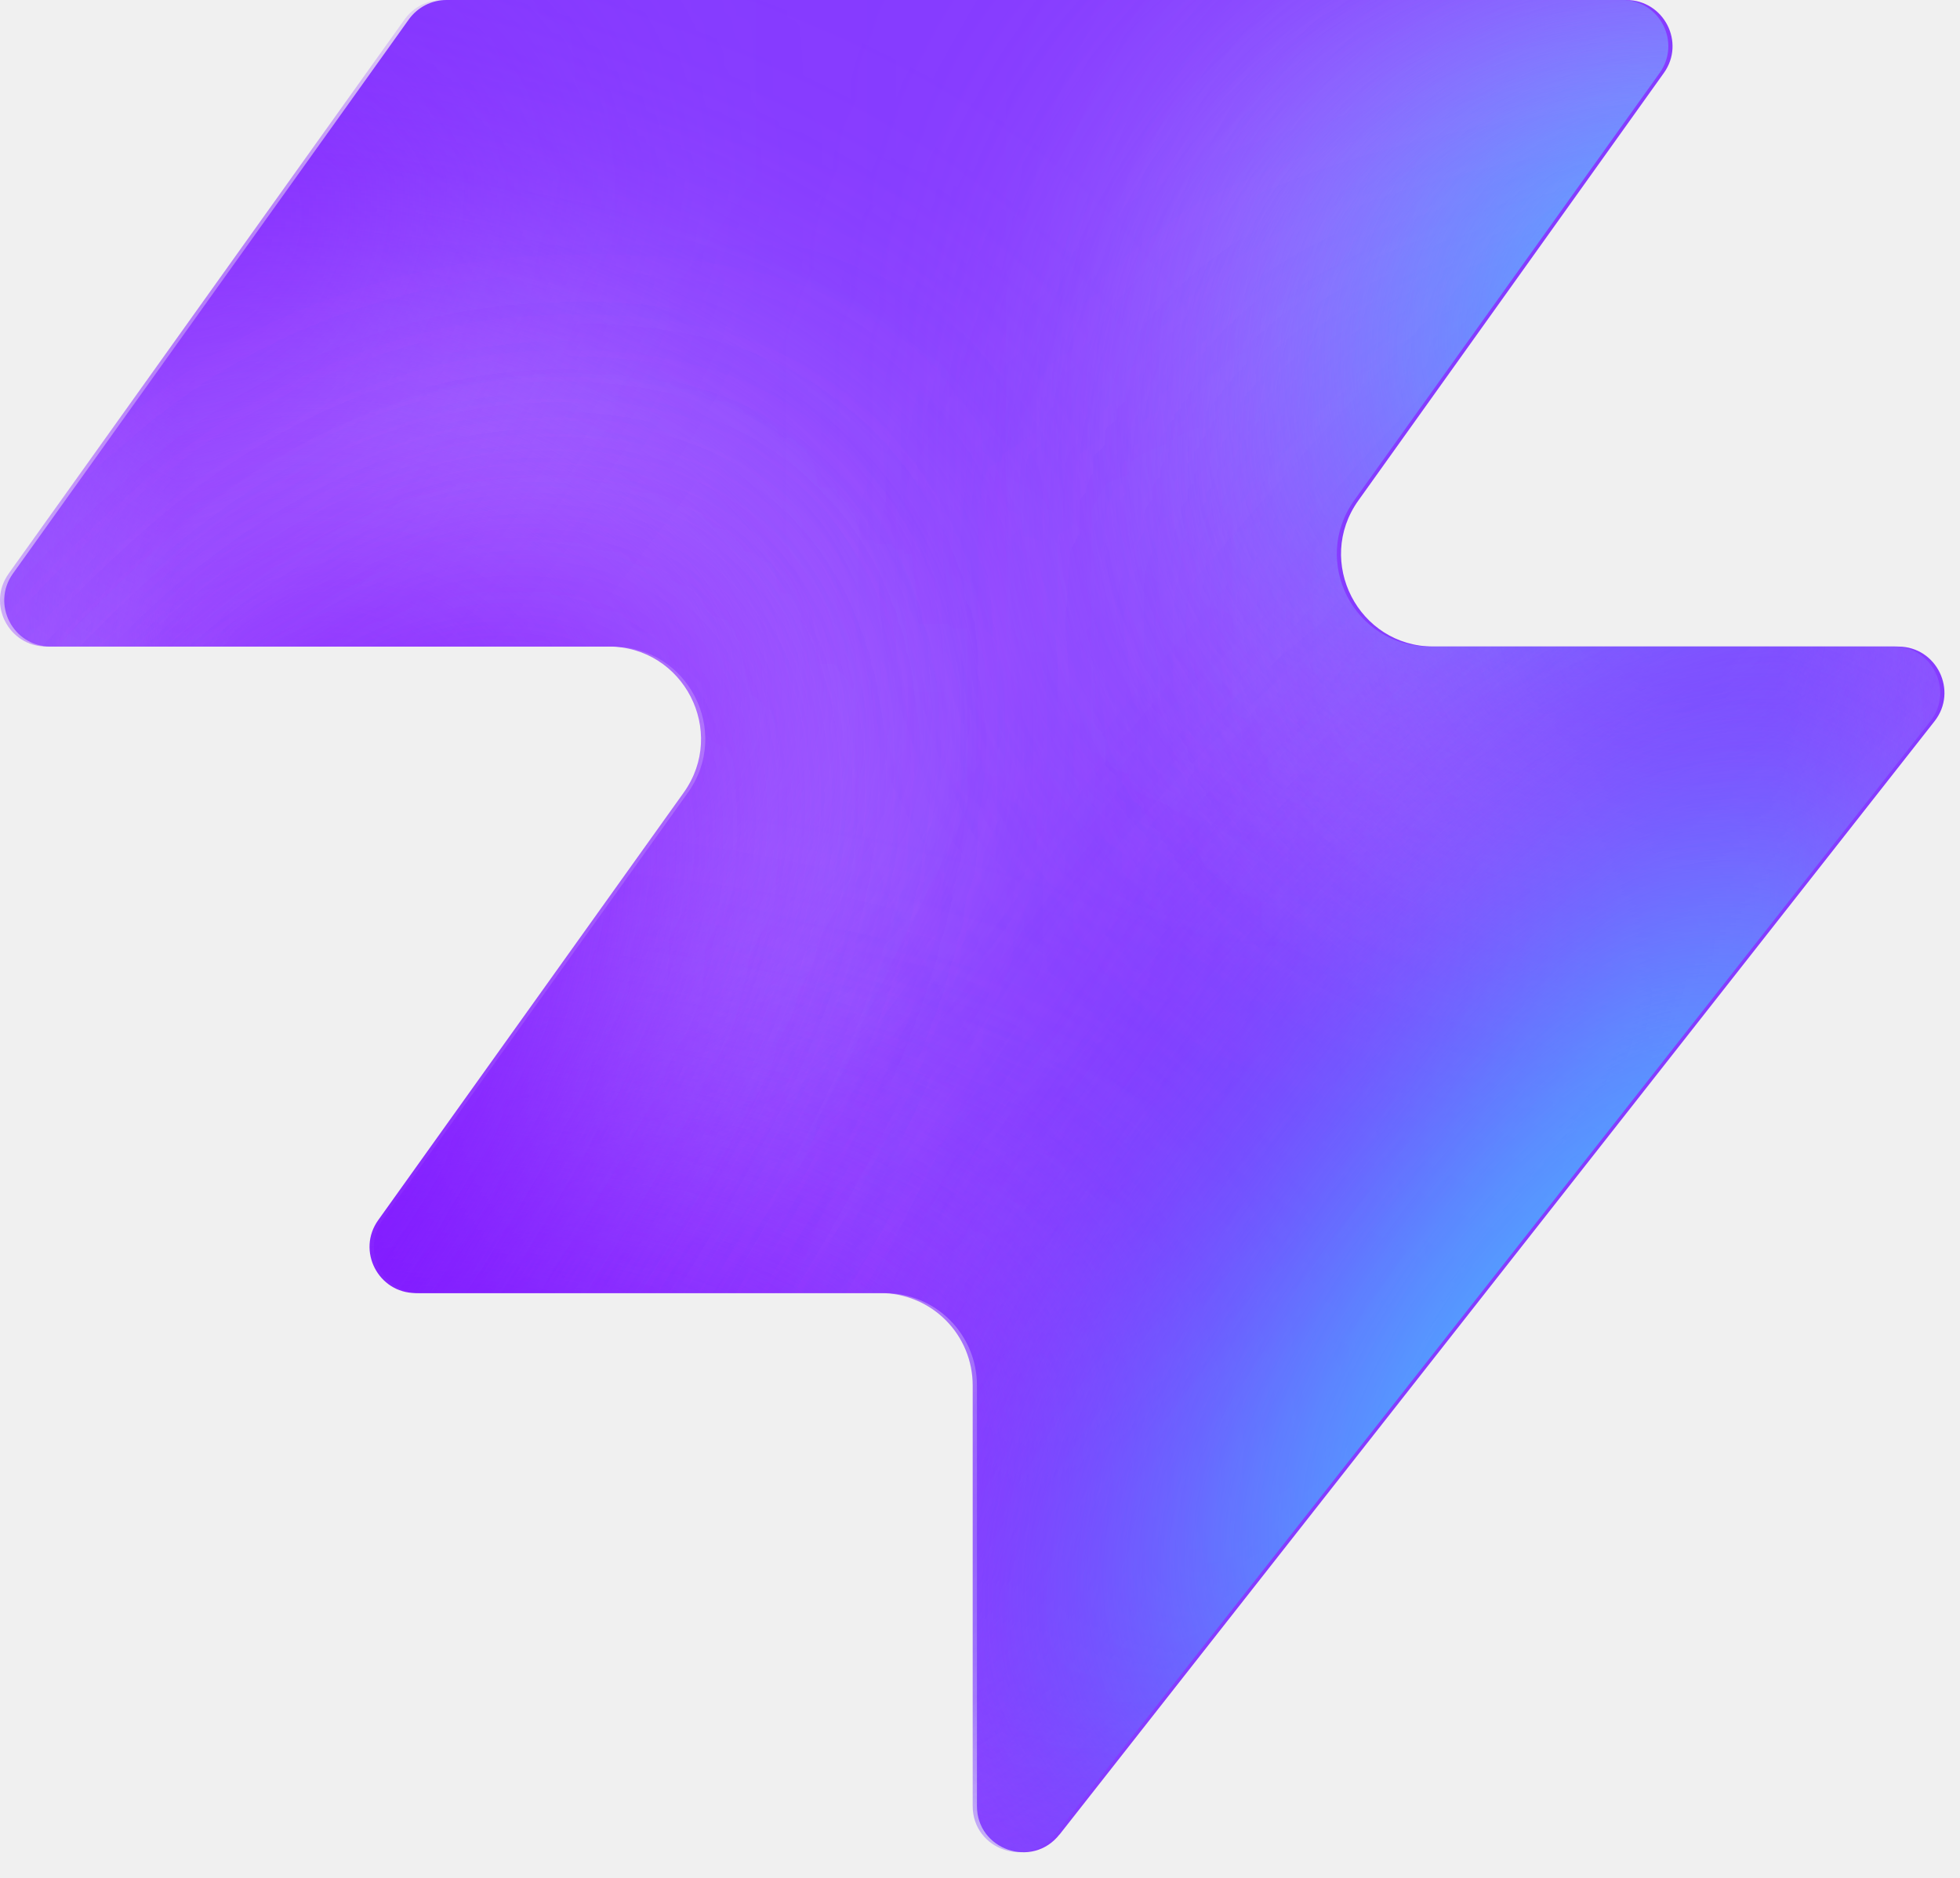
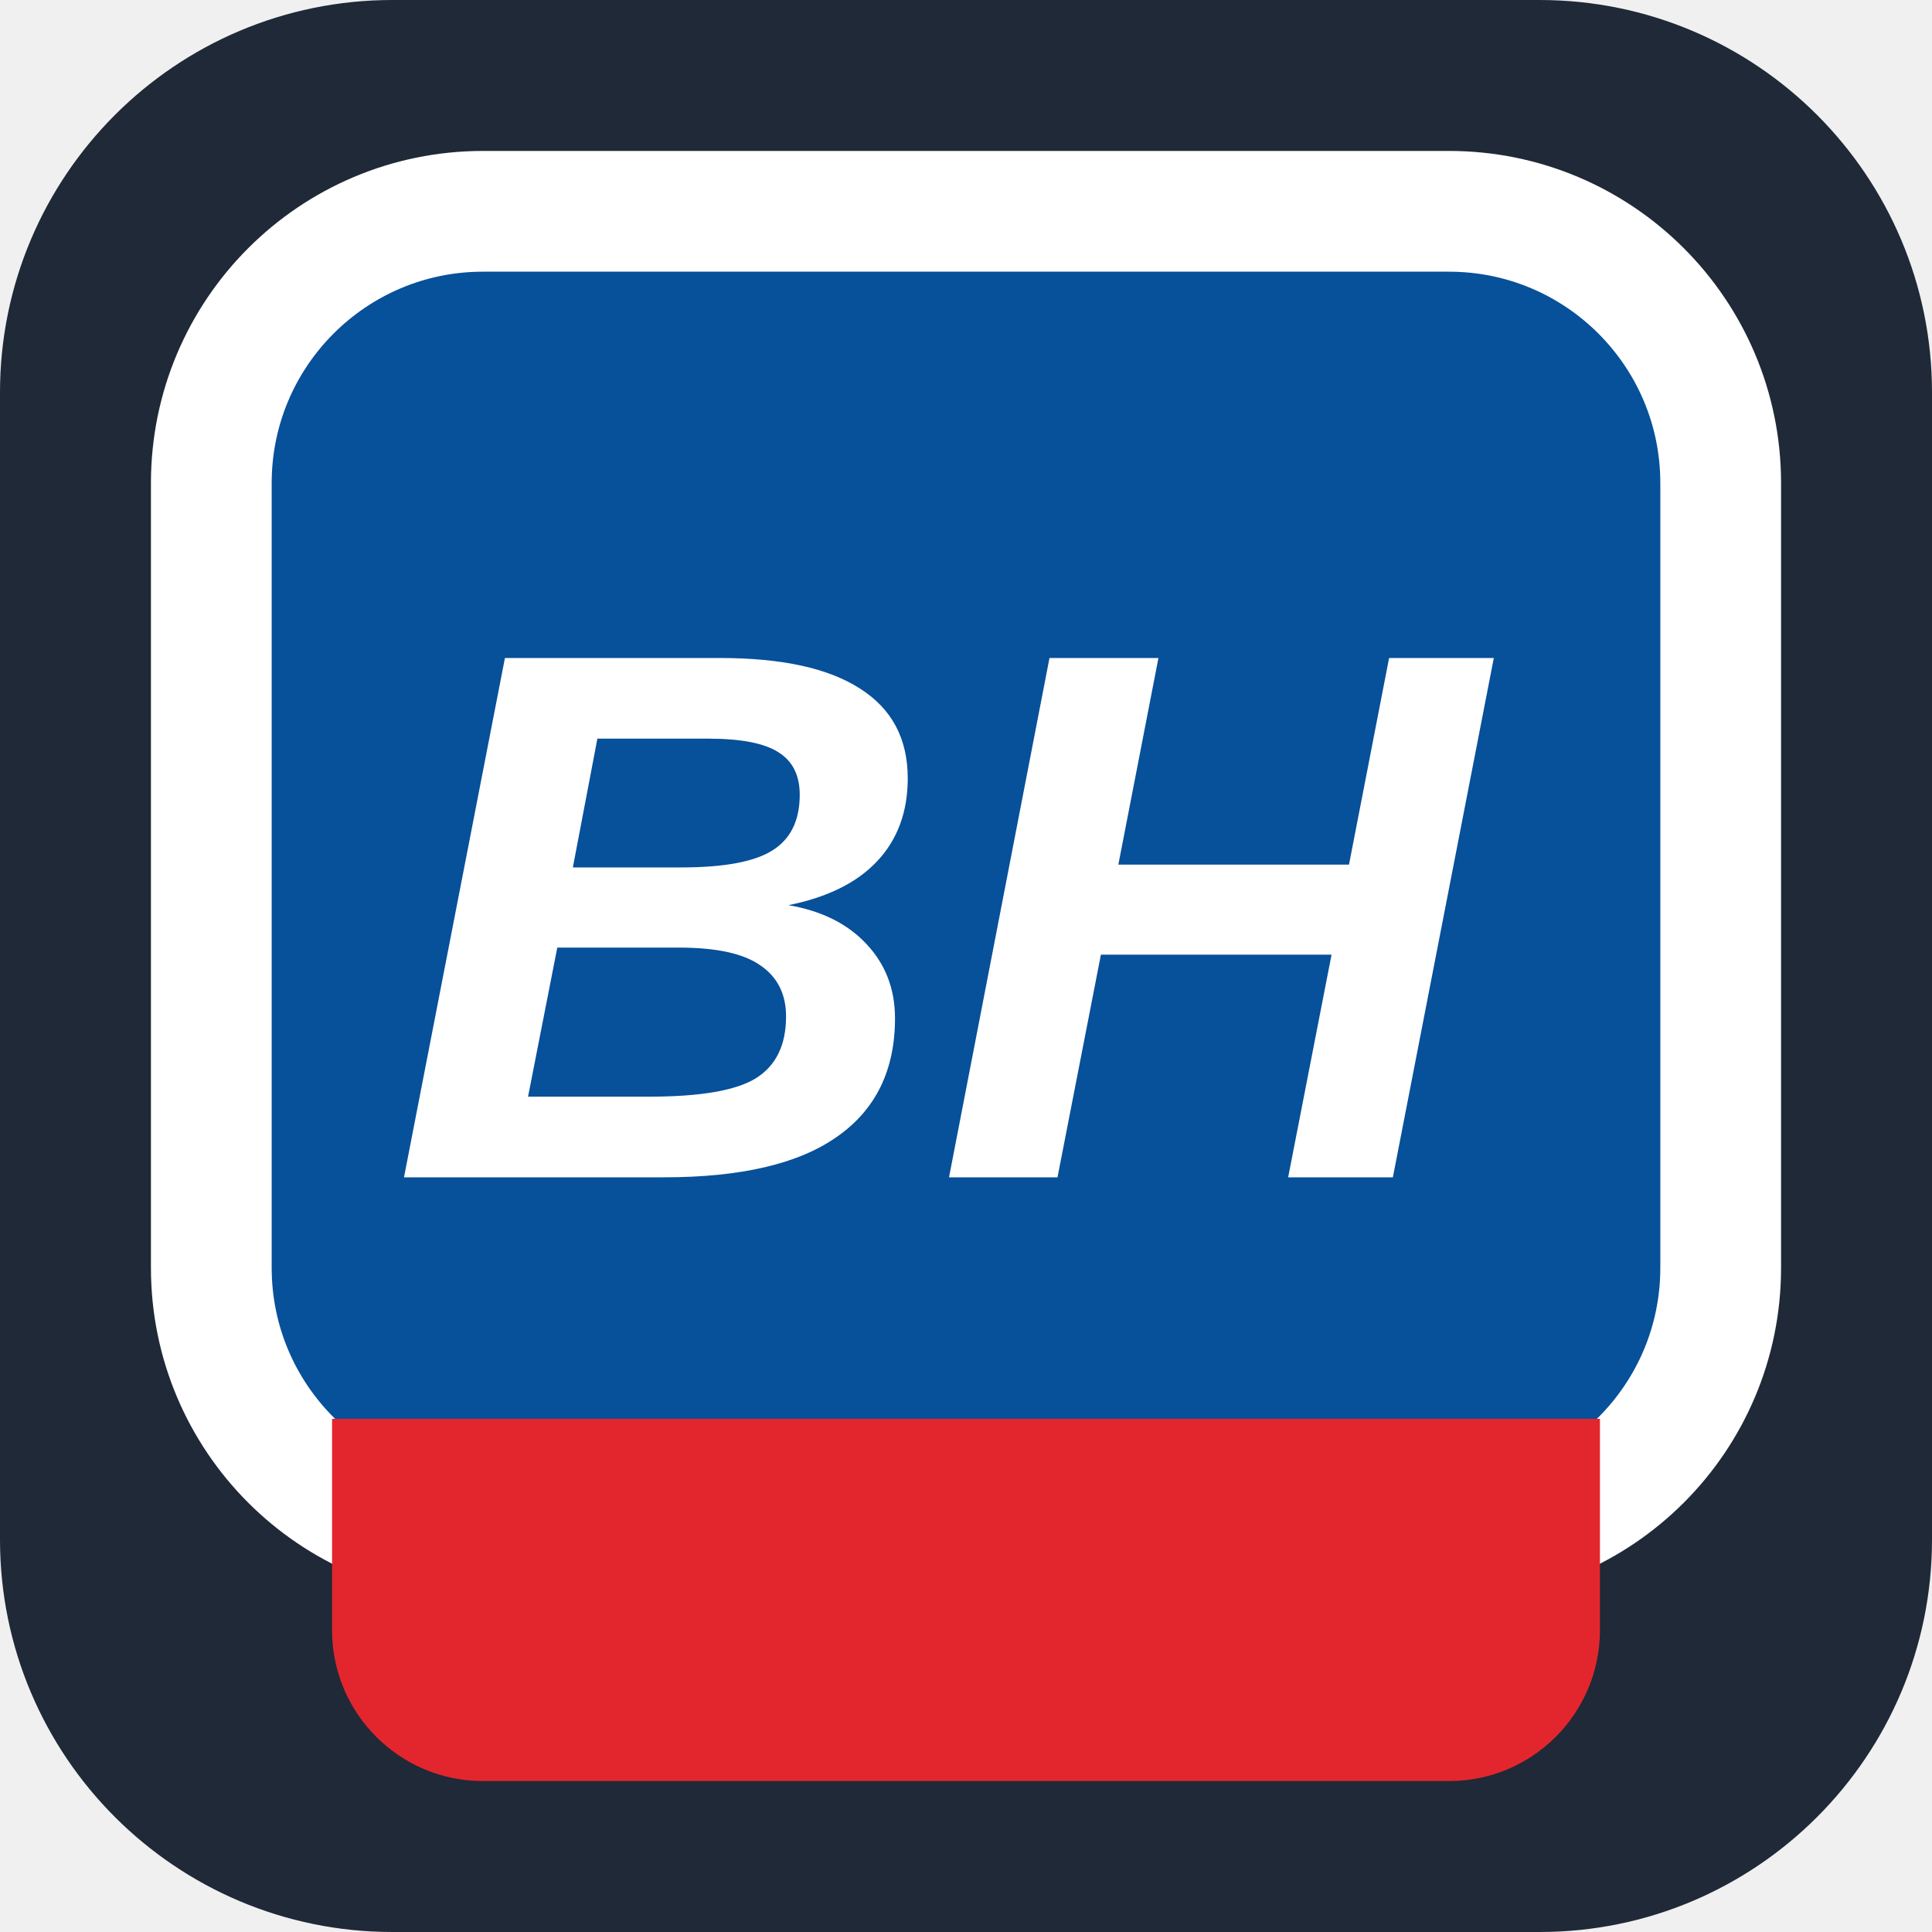
- <svg xmlns="http://www.w3.org/2000/svg" width="48" height="46" fill="none" viewBox="0 0 48 46">
-   <path fill="#863bff" d="M25.946 44.938c-.664.845-2.021.375-2.021-.698V33.937a2.26 2.26 0 0 0-2.262-2.262H10.287c-.92 0-1.456-1.04-.92-1.788l7.48-10.471c1.07-1.497 0-3.578-1.842-3.578H1.237c-.92 0-1.456-1.04-.92-1.788L10.013.474c.214-.297.556-.474.92-.474h28.894c.92 0 1.456 1.04.92 1.788l-7.48 10.471c-1.07 1.498 0 3.579 1.842 3.579h11.377c.943 0 1.473 1.088.89 1.83L25.947 44.94z" style="fill:#863bff;fill:color(display-p3 .525 .23 1);fill-opacity:1" />
-   <mask id="a" width="48" height="46" x="0" y="0" maskUnits="userSpaceOnUse" style="mask-type:alpha">
-     <path fill="#000" d="M25.842 44.938c-.664.844-2.021.375-2.021-.698V33.937a2.26 2.26 0 0 0-2.262-2.262H10.183c-.92 0-1.456-1.04-.92-1.788l7.48-10.471c1.07-1.498 0-3.579-1.842-3.579H1.133c-.92 0-1.456-1.04-.92-1.787L9.91.473c.214-.297.556-.474.92-.474h28.894c.92 0 1.456 1.04.92 1.788l-7.48 10.471c-1.07 1.498 0 3.578 1.842 3.578h11.377c.943 0 1.473 1.088.89 1.832L25.843 44.94z" style="fill:#000;fill-opacity:1" />
-   </mask>
-   <g mask="url(#a)">
-     <g filter="url(#b)">
-       <ellipse cx="5.508" cy="14.704" fill="#ede6ff" rx="5.508" ry="14.704" style="fill:#ede6ff;fill:color(display-p3 .927 .903 1);fill-opacity:1" transform="matrix(.00324 1 1 -.00324 -4.47 31.516)" />
-     </g>
-     <g filter="url(#c)">
-       <ellipse cx="10.399" cy="29.851" fill="#ede6ff" rx="10.399" ry="29.851" style="fill:#ede6ff;fill:color(display-p3 .927 .903 1);fill-opacity:1" transform="matrix(.00324 1 1 -.00324 -39.328 7.883)" />
-     </g>
-     <g filter="url(#d)">
-       <ellipse cx="5.508" cy="30.487" fill="#7e14ff" rx="5.508" ry="30.487" style="fill:#7e14ff;fill:color(display-p3 .492 .077 1);fill-opacity:1" transform="rotate(89.814 -25.913 -14.639)scale(1 -1)" />
-     </g>
-     <g filter="url(#e)">
-       <ellipse cx="5.508" cy="30.599" fill="#7e14ff" rx="5.508" ry="30.599" style="fill:#7e14ff;fill:color(display-p3 .492 .077 1);fill-opacity:1" transform="rotate(89.814 -32.644 -3.334)scale(1 -1)" />
-     </g>
-     <g filter="url(#f)">
-       <ellipse cx="5.508" cy="30.599" fill="#7e14ff" rx="5.508" ry="30.599" style="fill:#7e14ff;fill:color(display-p3 .492 .077 1);fill-opacity:1" transform="matrix(.00324 1 1 -.00324 -34.34 30.47)" />
-     </g>
-     <g filter="url(#g)">
-       <ellipse cx="14.072" cy="22.078" fill="#ede6ff" rx="14.072" ry="22.078" style="fill:#ede6ff;fill:color(display-p3 .927 .903 1);fill-opacity:1" transform="rotate(93.35 24.506 48.493)scale(-1 1)" />
-     </g>
-     <g filter="url(#h)">
-       <ellipse cx="3.47" cy="21.501" fill="#7e14ff" rx="3.47" ry="21.501" style="fill:#7e14ff;fill:color(display-p3 .492 .077 1);fill-opacity:1" transform="rotate(89.009 28.708 47.59)scale(-1 1)" />
-     </g>
-     <g filter="url(#i)">
-       <ellipse cx="3.47" cy="21.501" fill="#7e14ff" rx="3.47" ry="21.501" style="fill:#7e14ff;fill:color(display-p3 .492 .077 1);fill-opacity:1" transform="rotate(89.009 28.708 47.59)scale(-1 1)" />
-     </g>
-     <g filter="url(#j)">
-       <ellipse cx=".387" cy="8.972" fill="#7e14ff" rx="4.407" ry="29.108" style="fill:#7e14ff;fill:color(display-p3 .492 .077 1);fill-opacity:1" transform="rotate(39.51 .387 8.972)" />
-     </g>
-     <g filter="url(#k)">
-       <ellipse cx="47.523" cy="-6.092" fill="#7e14ff" rx="4.407" ry="29.108" style="fill:#7e14ff;fill:color(display-p3 .492 .077 1);fill-opacity:1" transform="rotate(37.892 47.523 -6.092)" />
-     </g>
-     <g filter="url(#l)">
-       <ellipse cx="41.412" cy="6.333" fill="#47bfff" rx="5.971" ry="9.665" style="fill:#47bfff;fill:color(display-p3 .28 .748 1);fill-opacity:1" transform="rotate(37.892 41.412 6.333)" />
-     </g>
-     <g filter="url(#m)">
-       <ellipse cx="-1.879" cy="38.332" fill="#7e14ff" rx="4.407" ry="29.108" style="fill:#7e14ff;fill:color(display-p3 .492 .077 1);fill-opacity:1" transform="rotate(37.892 -1.88 38.332)" />
-     </g>
-     <g filter="url(#n)">
-       <ellipse cx="-1.879" cy="38.332" fill="#7e14ff" rx="4.407" ry="29.108" style="fill:#7e14ff;fill:color(display-p3 .492 .077 1);fill-opacity:1" transform="rotate(37.892 -1.88 38.332)" />
-     </g>
-     <g filter="url(#o)">
-       <ellipse cx="35.651" cy="29.907" fill="#7e14ff" rx="4.407" ry="29.108" style="fill:#7e14ff;fill:color(display-p3 .492 .077 1);fill-opacity:1" transform="rotate(37.892 35.651 29.907)" />
-     </g>
-     <g filter="url(#p)">
-       <ellipse cx="38.418" cy="32.4" fill="#47bfff" rx="5.971" ry="15.297" style="fill:#47bfff;fill:color(display-p3 .28 .748 1);fill-opacity:1" transform="rotate(37.892 38.418 32.4)" />
-     </g>
-   </g>
-   <defs>
-     <filter id="b" width="60.045" height="41.654" x="-19.77" y="16.149" color-interpolation-filters="sRGB" filterUnits="userSpaceOnUse">
-       <feFlood flood-opacity="0" result="BackgroundImageFix" />
-       <feBlend in="SourceGraphic" in2="BackgroundImageFix" result="shape" />
-       <feGaussianBlur result="effect1_foregroundBlur_2002_17158" stdDeviation="7.659" />
-     </filter>
-     <filter id="c" width="90.34" height="51.437" x="-54.613" y="-7.533" color-interpolation-filters="sRGB" filterUnits="userSpaceOnUse">
-       <feFlood flood-opacity="0" result="BackgroundImageFix" />
-       <feBlend in="SourceGraphic" in2="BackgroundImageFix" result="shape" />
-       <feGaussianBlur result="effect1_foregroundBlur_2002_17158" stdDeviation="7.659" />
-     </filter>
-     <filter id="d" width="79.355" height="29.4" x="-49.64" y="2.03" color-interpolation-filters="sRGB" filterUnits="userSpaceOnUse">
-       <feFlood flood-opacity="0" result="BackgroundImageFix" />
-       <feBlend in="SourceGraphic" in2="BackgroundImageFix" result="shape" />
-       <feGaussianBlur result="effect1_foregroundBlur_2002_17158" stdDeviation="4.596" />
-     </filter>
-     <filter id="e" width="79.579" height="29.4" x="-45.045" y="20.029" color-interpolation-filters="sRGB" filterUnits="userSpaceOnUse">
-       <feFlood flood-opacity="0" result="BackgroundImageFix" />
-       <feBlend in="SourceGraphic" in2="BackgroundImageFix" result="shape" />
-       <feGaussianBlur result="effect1_foregroundBlur_2002_17158" stdDeviation="4.596" />
-     </filter>
-     <filter id="f" width="79.579" height="29.4" x="-43.513" y="21.178" color-interpolation-filters="sRGB" filterUnits="userSpaceOnUse">
-       <feFlood flood-opacity="0" result="BackgroundImageFix" />
-       <feBlend in="SourceGraphic" in2="BackgroundImageFix" result="shape" />
-       <feGaussianBlur result="effect1_foregroundBlur_2002_17158" stdDeviation="4.596" />
-     </filter>
-     <filter id="g" width="74.749" height="58.852" x="15.756" y="-17.901" color-interpolation-filters="sRGB" filterUnits="userSpaceOnUse">
-       <feFlood flood-opacity="0" result="BackgroundImageFix" />
-       <feBlend in="SourceGraphic" in2="BackgroundImageFix" result="shape" />
-       <feGaussianBlur result="effect1_foregroundBlur_2002_17158" stdDeviation="7.659" />
-     </filter>
-     <filter id="h" width="61.377" height="25.362" x="23.548" y="2.284" color-interpolation-filters="sRGB" filterUnits="userSpaceOnUse">
-       <feFlood flood-opacity="0" result="BackgroundImageFix" />
-       <feBlend in="SourceGraphic" in2="BackgroundImageFix" result="shape" />
-       <feGaussianBlur result="effect1_foregroundBlur_2002_17158" stdDeviation="4.596" />
-     </filter>
-     <filter id="i" width="61.377" height="25.362" x="23.548" y="2.284" color-interpolation-filters="sRGB" filterUnits="userSpaceOnUse">
-       <feFlood flood-opacity="0" result="BackgroundImageFix" />
-       <feBlend in="SourceGraphic" in2="BackgroundImageFix" result="shape" />
-       <feGaussianBlur result="effect1_foregroundBlur_2002_17158" stdDeviation="4.596" />
-     </filter>
-     <filter id="j" width="56.045" height="63.649" x="-27.636" y="-22.853" color-interpolation-filters="sRGB" filterUnits="userSpaceOnUse">
-       <feFlood flood-opacity="0" result="BackgroundImageFix" />
-       <feBlend in="SourceGraphic" in2="BackgroundImageFix" result="shape" />
-       <feGaussianBlur result="effect1_foregroundBlur_2002_17158" stdDeviation="4.596" />
-     </filter>
-     <filter id="k" width="54.814" height="64.646" x="20.116" y="-38.415" color-interpolation-filters="sRGB" filterUnits="userSpaceOnUse">
-       <feFlood flood-opacity="0" result="BackgroundImageFix" />
-       <feBlend in="SourceGraphic" in2="BackgroundImageFix" result="shape" />
-       <feGaussianBlur result="effect1_foregroundBlur_2002_17158" stdDeviation="4.596" />
-     </filter>
-     <filter id="l" width="33.541" height="35.313" x="24.641" y="-11.323" color-interpolation-filters="sRGB" filterUnits="userSpaceOnUse">
-       <feFlood flood-opacity="0" result="BackgroundImageFix" />
-       <feBlend in="SourceGraphic" in2="BackgroundImageFix" result="shape" />
-       <feGaussianBlur result="effect1_foregroundBlur_2002_17158" stdDeviation="4.596" />
-     </filter>
-     <filter id="m" width="54.814" height="64.646" x="-29.286" y="6.009" color-interpolation-filters="sRGB" filterUnits="userSpaceOnUse">
-       <feFlood flood-opacity="0" result="BackgroundImageFix" />
-       <feBlend in="SourceGraphic" in2="BackgroundImageFix" result="shape" />
-       <feGaussianBlur result="effect1_foregroundBlur_2002_17158" stdDeviation="4.596" />
-     </filter>
-     <filter id="n" width="54.814" height="64.646" x="-29.286" y="6.009" color-interpolation-filters="sRGB" filterUnits="userSpaceOnUse">
-       <feFlood flood-opacity="0" result="BackgroundImageFix" />
-       <feBlend in="SourceGraphic" in2="BackgroundImageFix" result="shape" />
-       <feGaussianBlur result="effect1_foregroundBlur_2002_17158" stdDeviation="4.596" />
-     </filter>
-     <filter id="o" width="54.814" height="64.646" x="8.244" y="-2.416" color-interpolation-filters="sRGB" filterUnits="userSpaceOnUse">
-       <feFlood flood-opacity="0" result="BackgroundImageFix" />
-       <feBlend in="SourceGraphic" in2="BackgroundImageFix" result="shape" />
-       <feGaussianBlur result="effect1_foregroundBlur_2002_17158" stdDeviation="4.596" />
-     </filter>
-     <filter id="p" width="39.409" height="43.623" x="18.713" y="10.588" color-interpolation-filters="sRGB" filterUnits="userSpaceOnUse">
-       <feFlood flood-opacity="0" result="BackgroundImageFix" />
-       <feBlend in="SourceGraphic" in2="BackgroundImageFix" result="shape" />
-       <feGaussianBlur result="effect1_foregroundBlur_2002_17158" stdDeviation="4.596" />
-     </filter>
-   </defs>
+ <svg xmlns="http://www.w3.org/2000/svg" viewBox="0 0 64 64">
+   <rect width="64" height="64" rx="13" fill="#1f2937" />
+   <rect x="7" y="7" width="50" height="44" rx="9" fill="#07509a" stroke="#ffffff" stroke-width="4" />
+   <path d="M11 47h42v7a5 5 0 0 1-5 5H16a5 5 0 0 1-5-5z" fill="#e3262e" />
+   <text x="31" y="39" fill="#ffffff" font-family="Arial, Helvetica, sans-serif" font-size="25" font-style="italic" font-weight="900" text-anchor="middle">BH</text>
</svg>
